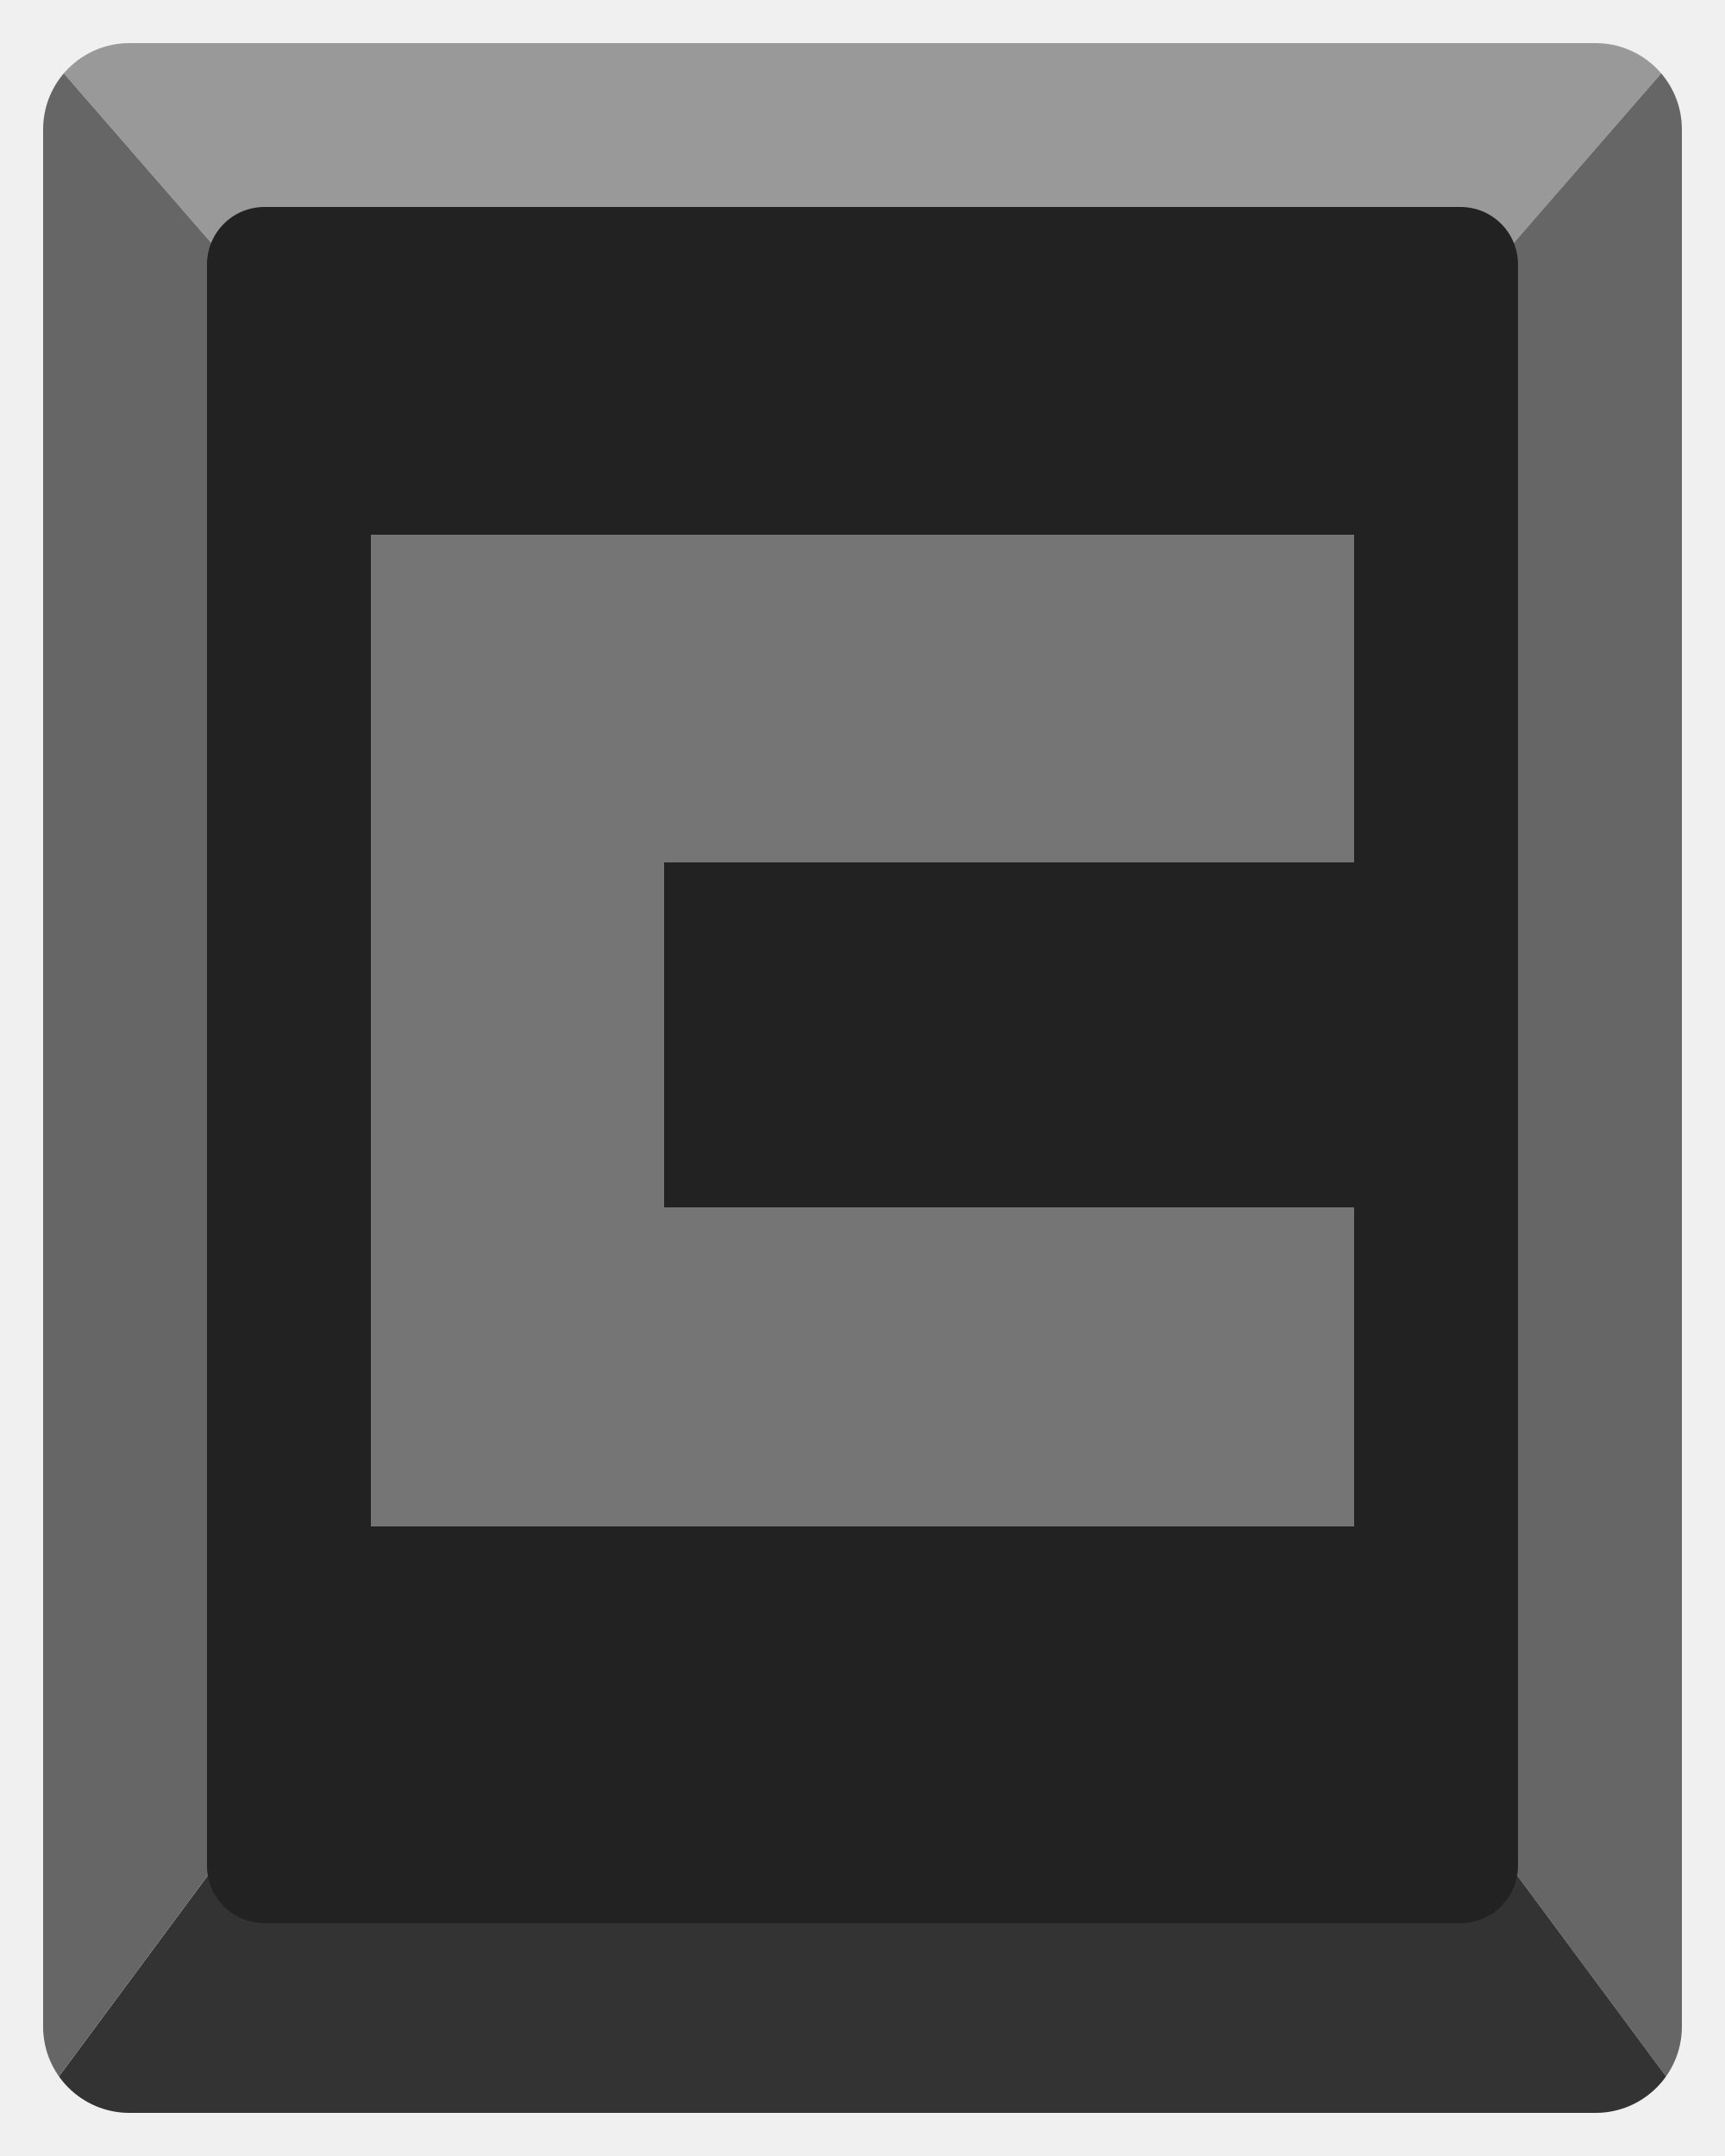
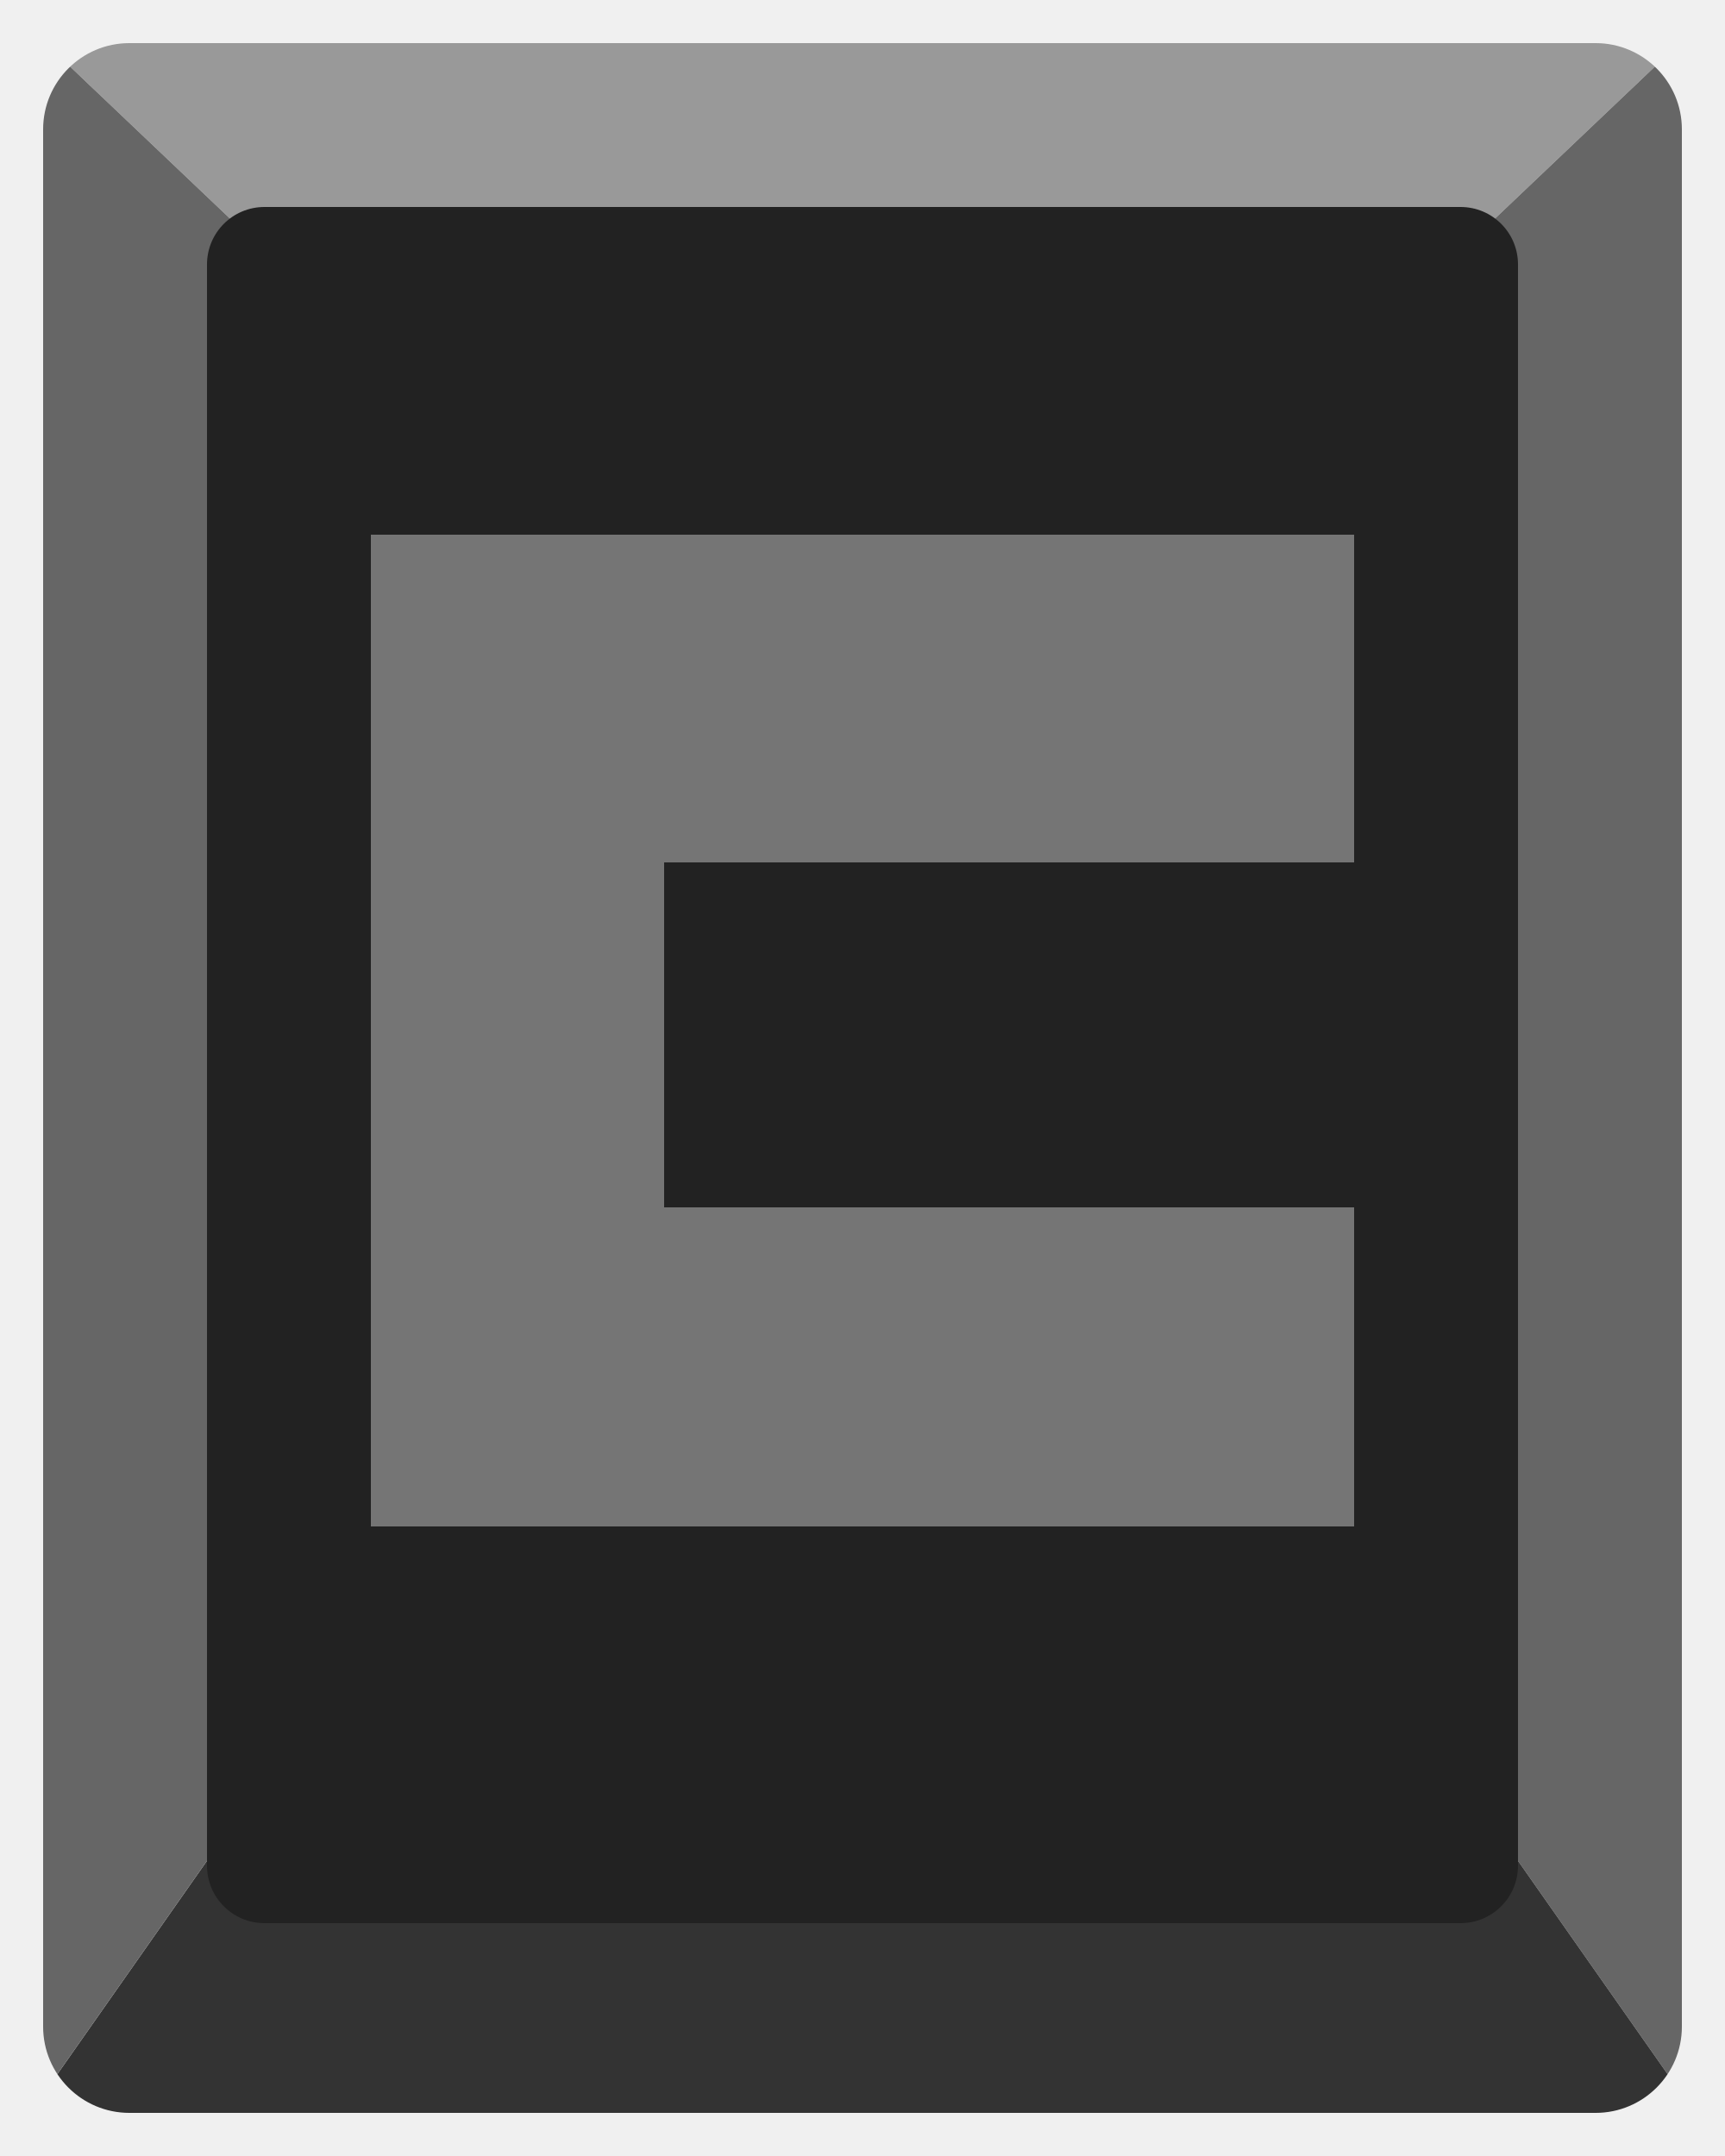
<svg xmlns="http://www.w3.org/2000/svg" version="1.1" width="20px" height="25px" viewBox="0 0 20 25">
  <defs>
    <clipPath id="clip0">
-       <path clip-rule="evenodd" d="M 0 0 L 10 11.5 L 20 0 Z " />
+       <path clip-rule="evenodd" d="M 0 0 L 4.203 3.995 L 15.796 3.995 L 20 0 Z " />
    </clipPath>
    <clipPath id="clip1">
-       <path clip-rule="evenodd" d="M 20 0 L 10 11.5 L 20 25 Z " />
+       <path clip-rule="evenodd" d="M 20 0 L 15.796 3.995 L 15.796 19.005 L 20 25 Z " />
    </clipPath>
    <clipPath id="clip2">
-       <path clip-rule="evenodd" d="M 20 25 L 10 11.5 L 0 25 Z " />
+       <path clip-rule="evenodd" d="M 20 25 L 15.796 19.005 L 4.203 19.005 L 0 25 Z " />
    </clipPath>
    <clipPath id="clip3">
-       <path clip-rule="evenodd" d="M 0 25 L 10 11.5 L 0 0 Z " />
+       <path clip-rule="evenodd" d="M 0 25 L 4.203 19.005 L 4.203 3.995 L 0 0 Z " />
    </clipPath>
  </defs>
  <path fill="none" stroke-width="0.1" stroke="#FFFFFF" d="M 0.9 1 L 19.1 1 " />
  <path stroke="none" fill-rule="evenodd" fill="#999999" clip-path="url(#clip0)" d="M 0.5 1.5 L 0.5 1.5 C 0.5 0.948 0.948 0.5 1.5 0.5 L 18.5 0.5 C 19.052 0.5 19.5 0.948 19.5 1.5 C 19.5 1.5 19.5 1.5 19.5 1.5 L 19.5 23.5 C 19.5 24.052 19.052 24.5 18.5 24.5 L 1.5 24.5 C 0.948 24.5 0.5 24.052 0.5 23.5 Z " />
  <path stroke="none" fill-rule="evenodd" fill="#666666" clip-path="url(#clip1)" d="M 0.5 1.5 L 0.5 1.5 C 0.5 0.948 0.948 0.5 1.5 0.5 L 18.5 0.5 C 19.052 0.5 19.5 0.948 19.5 1.5 C 19.5 1.5 19.5 1.5 19.5 1.5 L 19.5 23.5 C 19.5 24.052 19.052 24.5 18.5 24.5 L 1.5 24.5 C 0.948 24.5 0.5 24.052 0.5 23.5 Z " />
  <path stroke="none" fill-rule="evenodd" fill="#333333" clip-path="url(#clip2)" d="M 0.5 1.5 L 0.5 1.5 C 0.5 0.948 0.948 0.5 1.5 0.5 L 18.5 0.5 C 19.052 0.5 19.5 0.948 19.5 1.5 C 19.5 1.5 19.5 1.5 19.5 1.5 L 19.5 23.5 C 19.5 24.052 19.052 24.5 18.5 24.5 L 1.5 24.5 C 0.948 24.5 0.5 24.052 0.5 23.5 Z " />
  <path stroke="none" fill-rule="evenodd" fill="#666666" clip-path="url(#clip3)" d="M 0.5 1.5 L 0.5 1.5 C 0.5 0.948 0.948 0.5 1.5 0.5 L 18.5 0.5 C 19.052 0.5 19.5 0.948 19.5 1.5 C 19.5 1.5 19.5 1.5 19.5 1.5 L 19.5 23.5 C 19.5 24.052 19.052 24.5 18.5 24.5 L 1.5 24.5 C 0.948 24.5 0.5 24.052 0.5 23.5 Z " />
  <path stroke="none" fill-rule="evenodd" fill="#222222" d="M 2.4 3.067 L 2.4 3.067 C 2.4 2.698 2.698 2.4 3.067 2.4 L 16.933 2.4 C 17.302 2.4 17.6 2.698 17.6 3.067 C 17.6 3.067 17.6 3.067 17.6 3.067 L 17.6 21.633 C 17.6 22.002 17.302 22.3 16.933 22.3 L 3.067 22.3 C 2.698 22.3 2.4 22.002 2.4 21.633 C 2.4 21.633 2.4 21.633 2.4 21.633 Z " />
  <path stroke="none" fill-rule="evenodd" fill="#FFFFFF" fill-opacity="0.376" d="M 4.3 6.2 L 15.7 6.2 L 15.7 10 L 7.7 10 L 7.7 14 L 15.7 14 L 15.7 17.7 L 4.3 17.7 Z " />
</svg>
